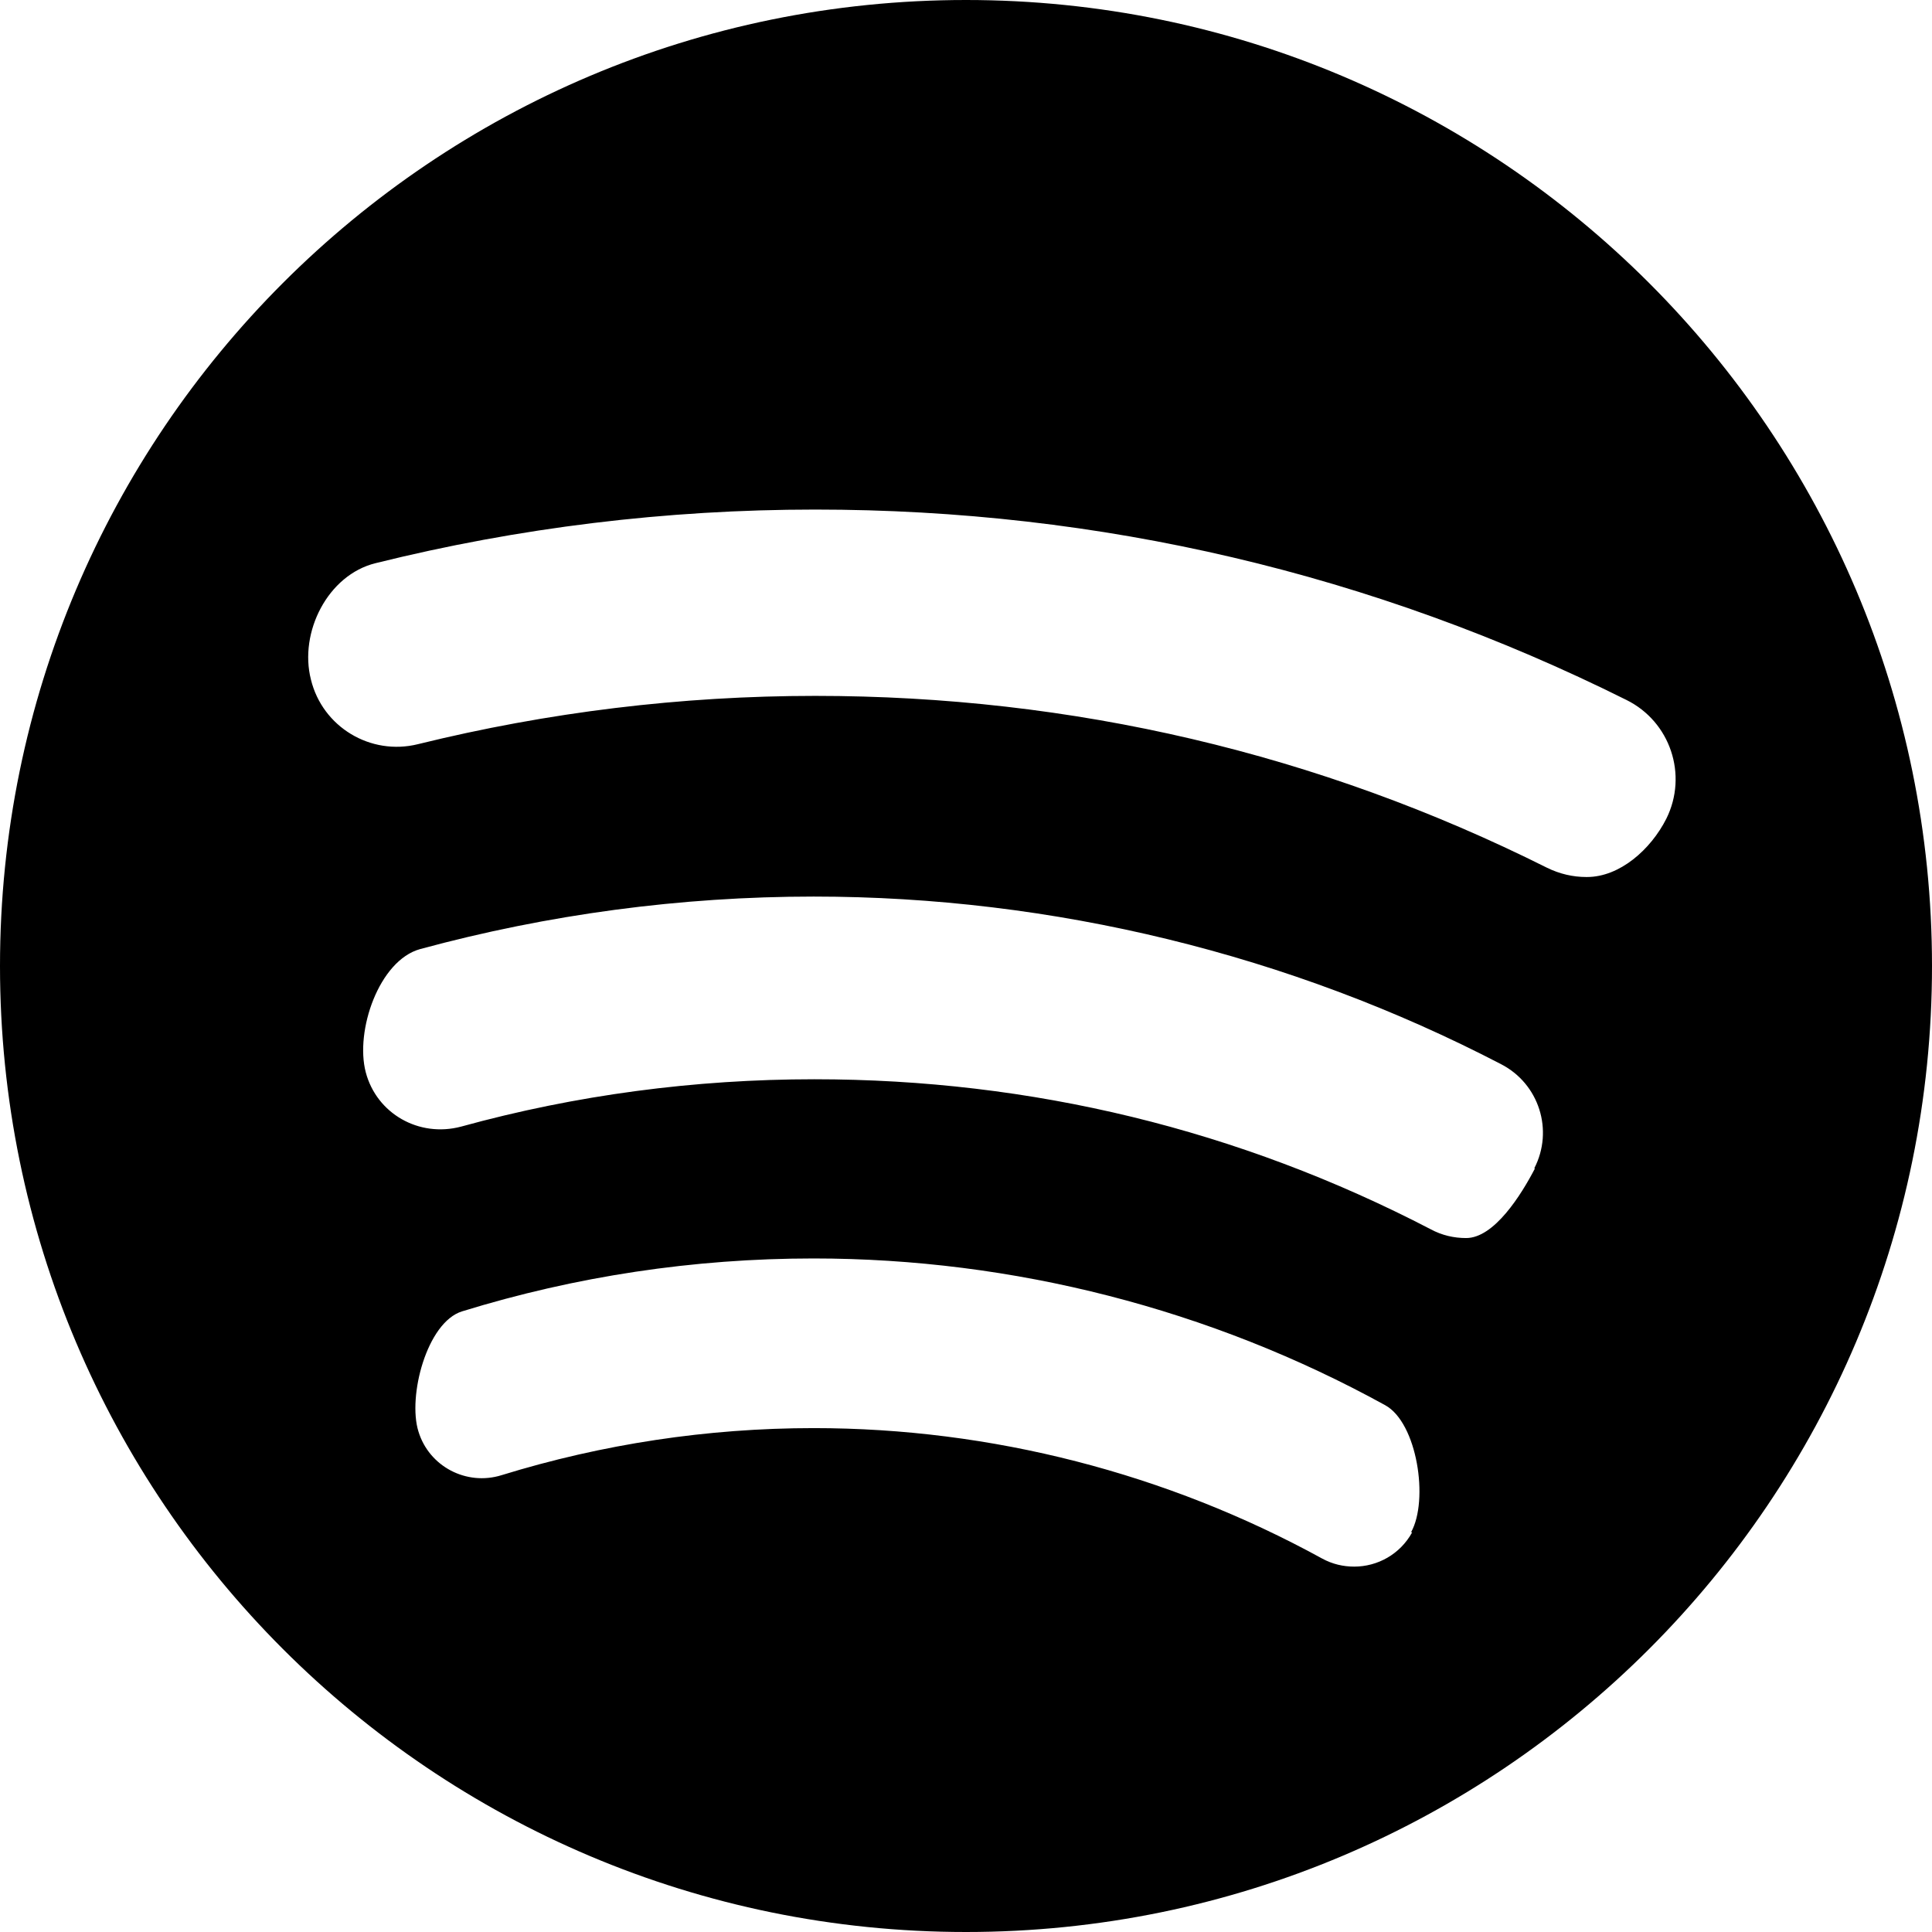
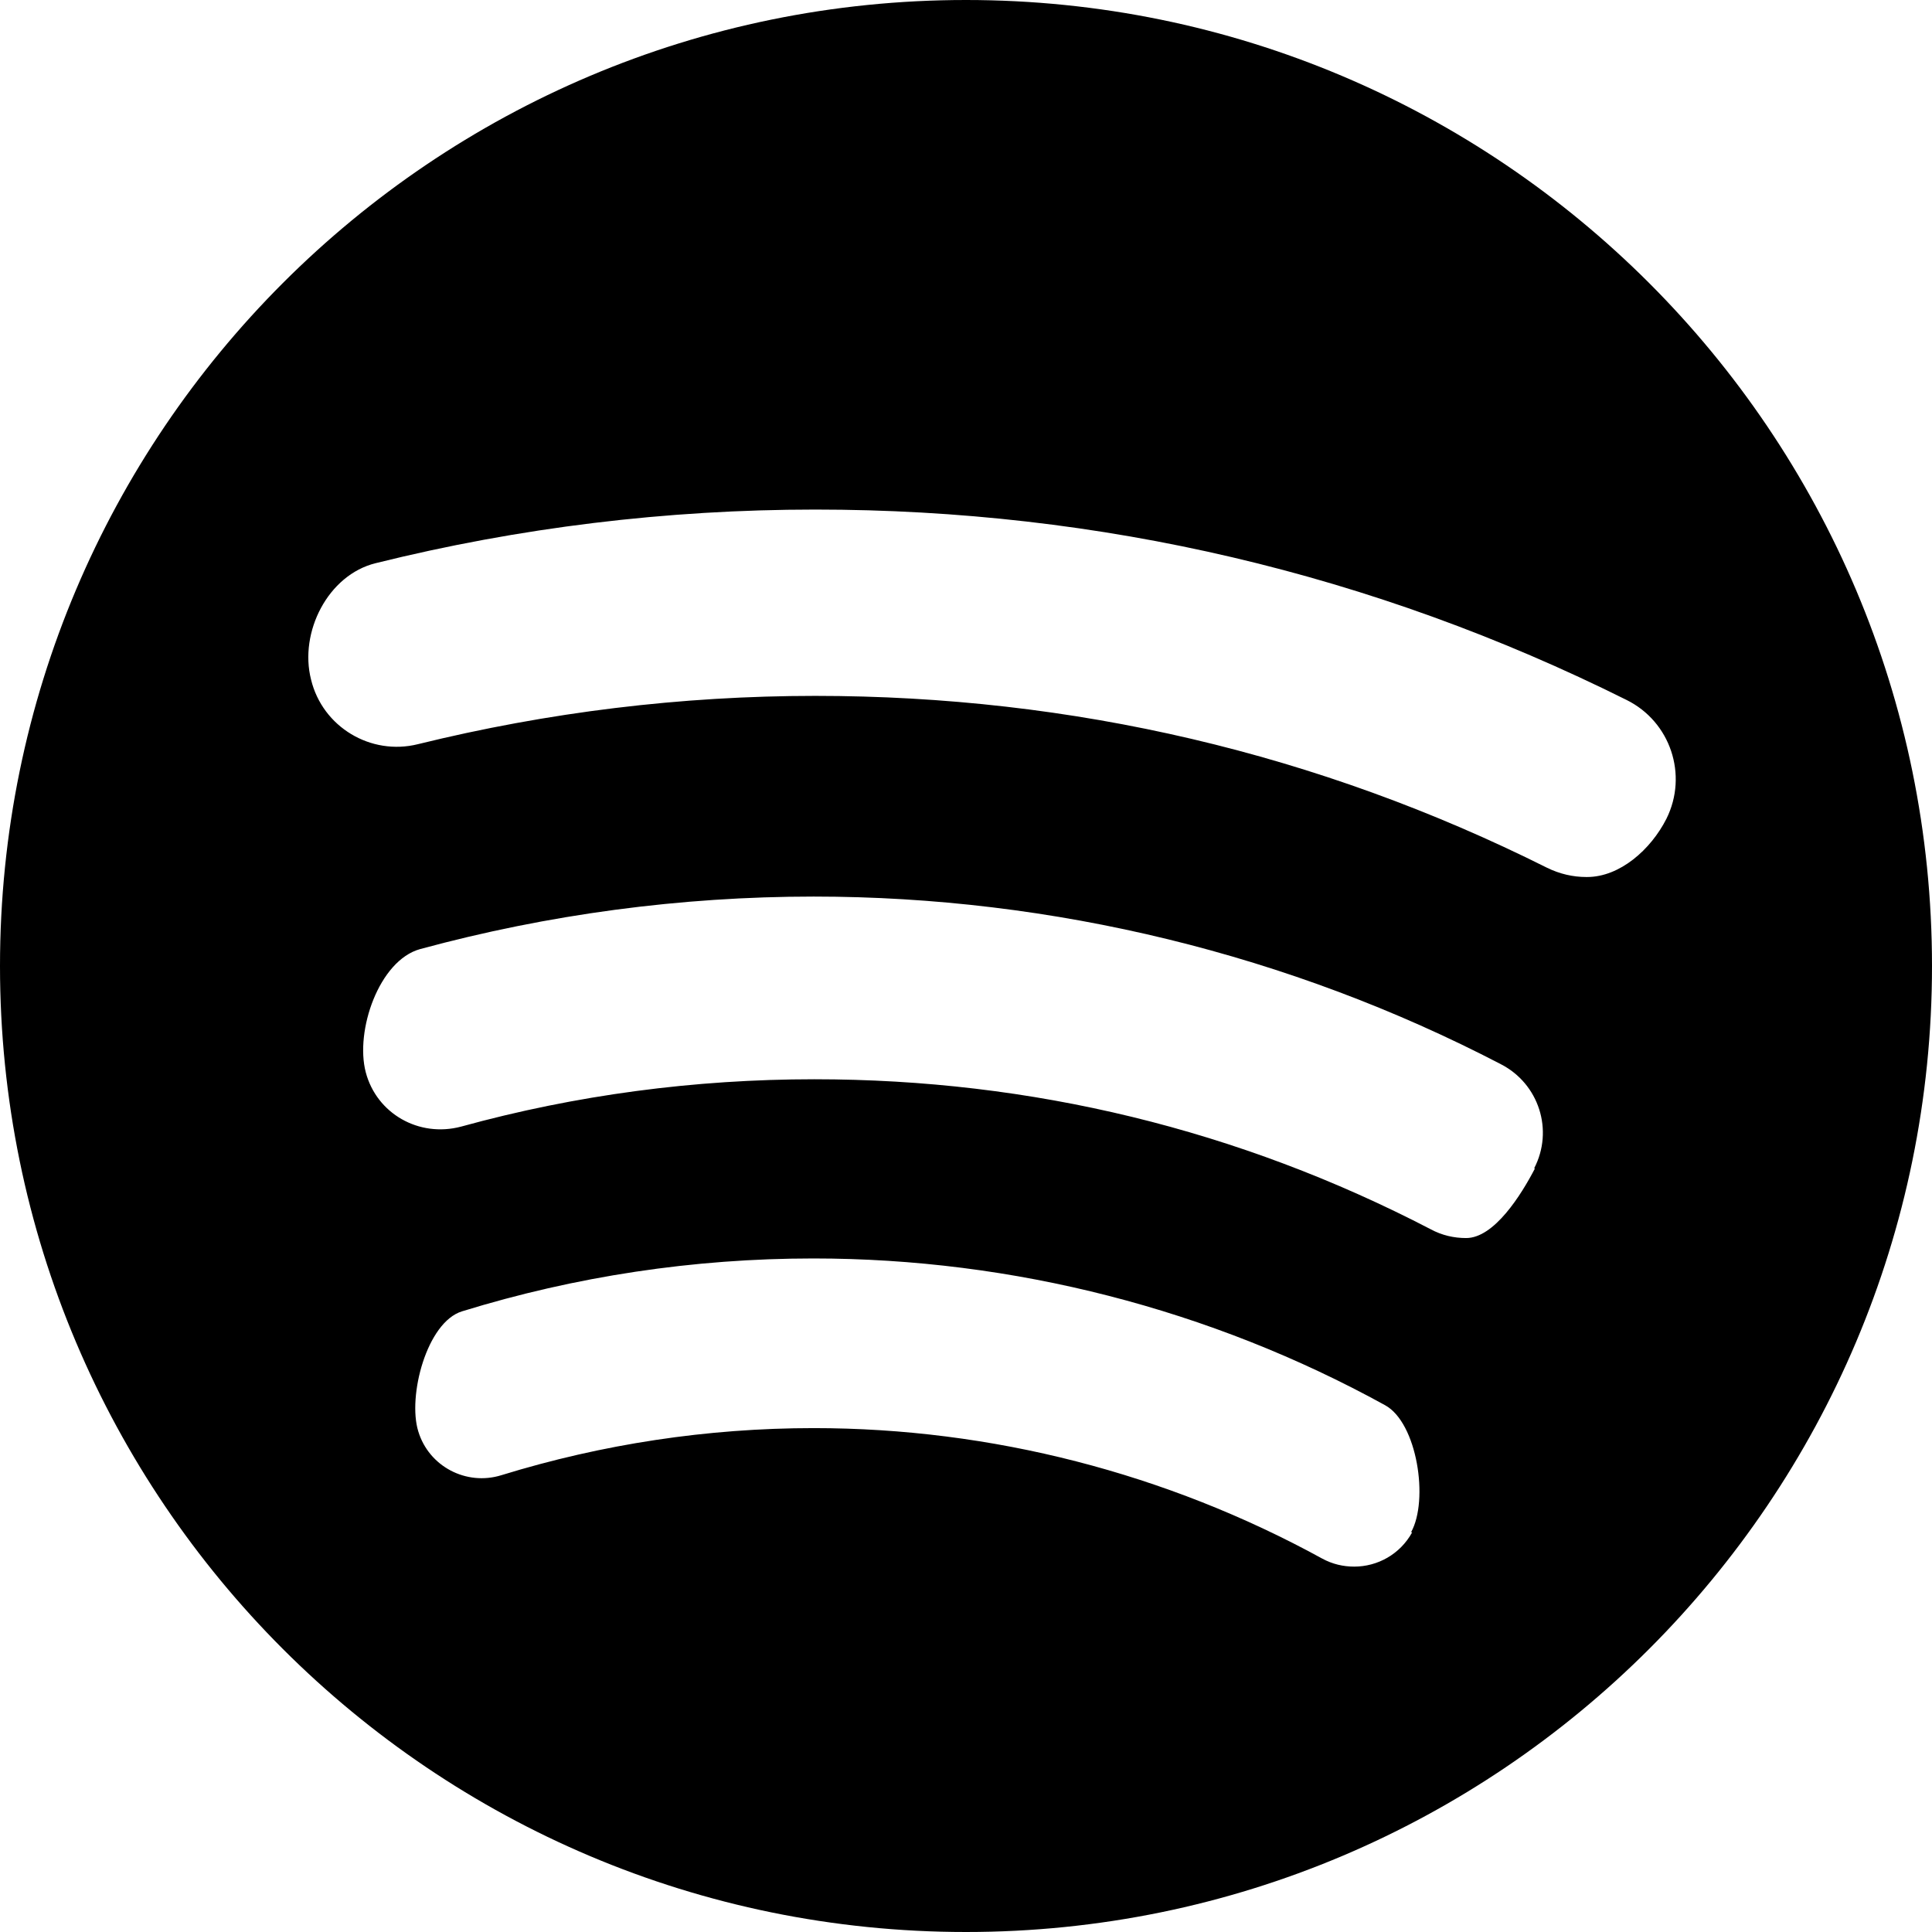
<svg xmlns="http://www.w3.org/2000/svg" width="16" height="16" viewBox="0 0 16 16">
-   <path d="M8 0C3.582 0 0 3.582 0 8s3.582 8 8 8 8-3.582 8-8-3.582-8-8-8zm3.695 12.69c-.1.182-.287.284-.48.284-.09 0-.18-.02-.266-.067-1.287-.706-2.74-1.08-4.21-1.08-.88 0-1.75.132-2.586.39-.29.09-.6-.072-.688-.363-.09-.29.07-.904.362-.994.94-.29 1.917-.438 2.91-.438 1.653 0 3.29.42 4.734 1.215.266.145.363.787.215 1.052zm1.017-3.014c-.114.22-.338.577-.57.577-.1 0-.2-.022-.294-.073-1.588-.825-3.305-1.242-5.104-1.242-.99 0-1.975.13-2.925.392-.35.093-.7-.108-.79-.45-.09-.343.11-.926.45-1.02 1.06-.288 2.16-.435 3.26-.435 1.98 0 3.946.48 5.692 1.388.315.162.438.548.275.863zm.425-2.413c-.11 0-.22-.025-.326-.077-1.89-.946-3.93-1.423-6.06-1.423-1.11 0-2.215.135-3.29.4-.392.097-.79-.142-.886-.535-.1-.392.14-.867.535-.964 1.186-.295 2.41-.444 3.64-.444 2.36 0 4.62.53 6.72 1.577.363.18.51.62.33.983-.13.257-.387.483-.657.483z" />
+   <path d="M8 0C3.582 0 0 3.582 0 8s3.582 8 8 8 8-3.582 8-8-3.582-8-8-8zm3.695 12.69c-.1.182-.287.284-.48.284-.09 0-.18-.02-.266-.067-1.288-.706-2.74-1.08-4.21-1.08-.88 0-1.75.132-2.587.39-.29.09-.6-.072-.688-.363-.09-.29.07-.904.362-.994.94-.29 1.917-.438 2.91-.438 1.653 0 3.29.42 4.734 1.215.267.145.364.787.216 1.052zm1.017-3.014c-.114.22-.338.577-.57.577-.1 0-.2-.022-.294-.073-1.588-.825-3.305-1.242-5.104-1.242-.99 0-1.975.13-2.925.392-.35.093-.7-.108-.79-.45-.09-.343.11-.926.45-1.02 1.06-.288 2.16-.435 3.26-.435 1.98 0 3.945.48 5.69 1.388.316.162.44.548.276.863zm.425-2.413c-.11 0-.22-.025-.326-.077-1.89-.946-3.93-1.423-6.06-1.423-1.11 0-2.214.135-3.29.4-.39.097-.79-.142-.885-.535-.1-.392.14-.867.535-.964 1.186-.295 2.41-.444 3.64-.444 2.36 0 4.62.53 6.72 1.577.363.18.51.62.33.983-.13.257-.387.483-.657.483z" />
</svg>
